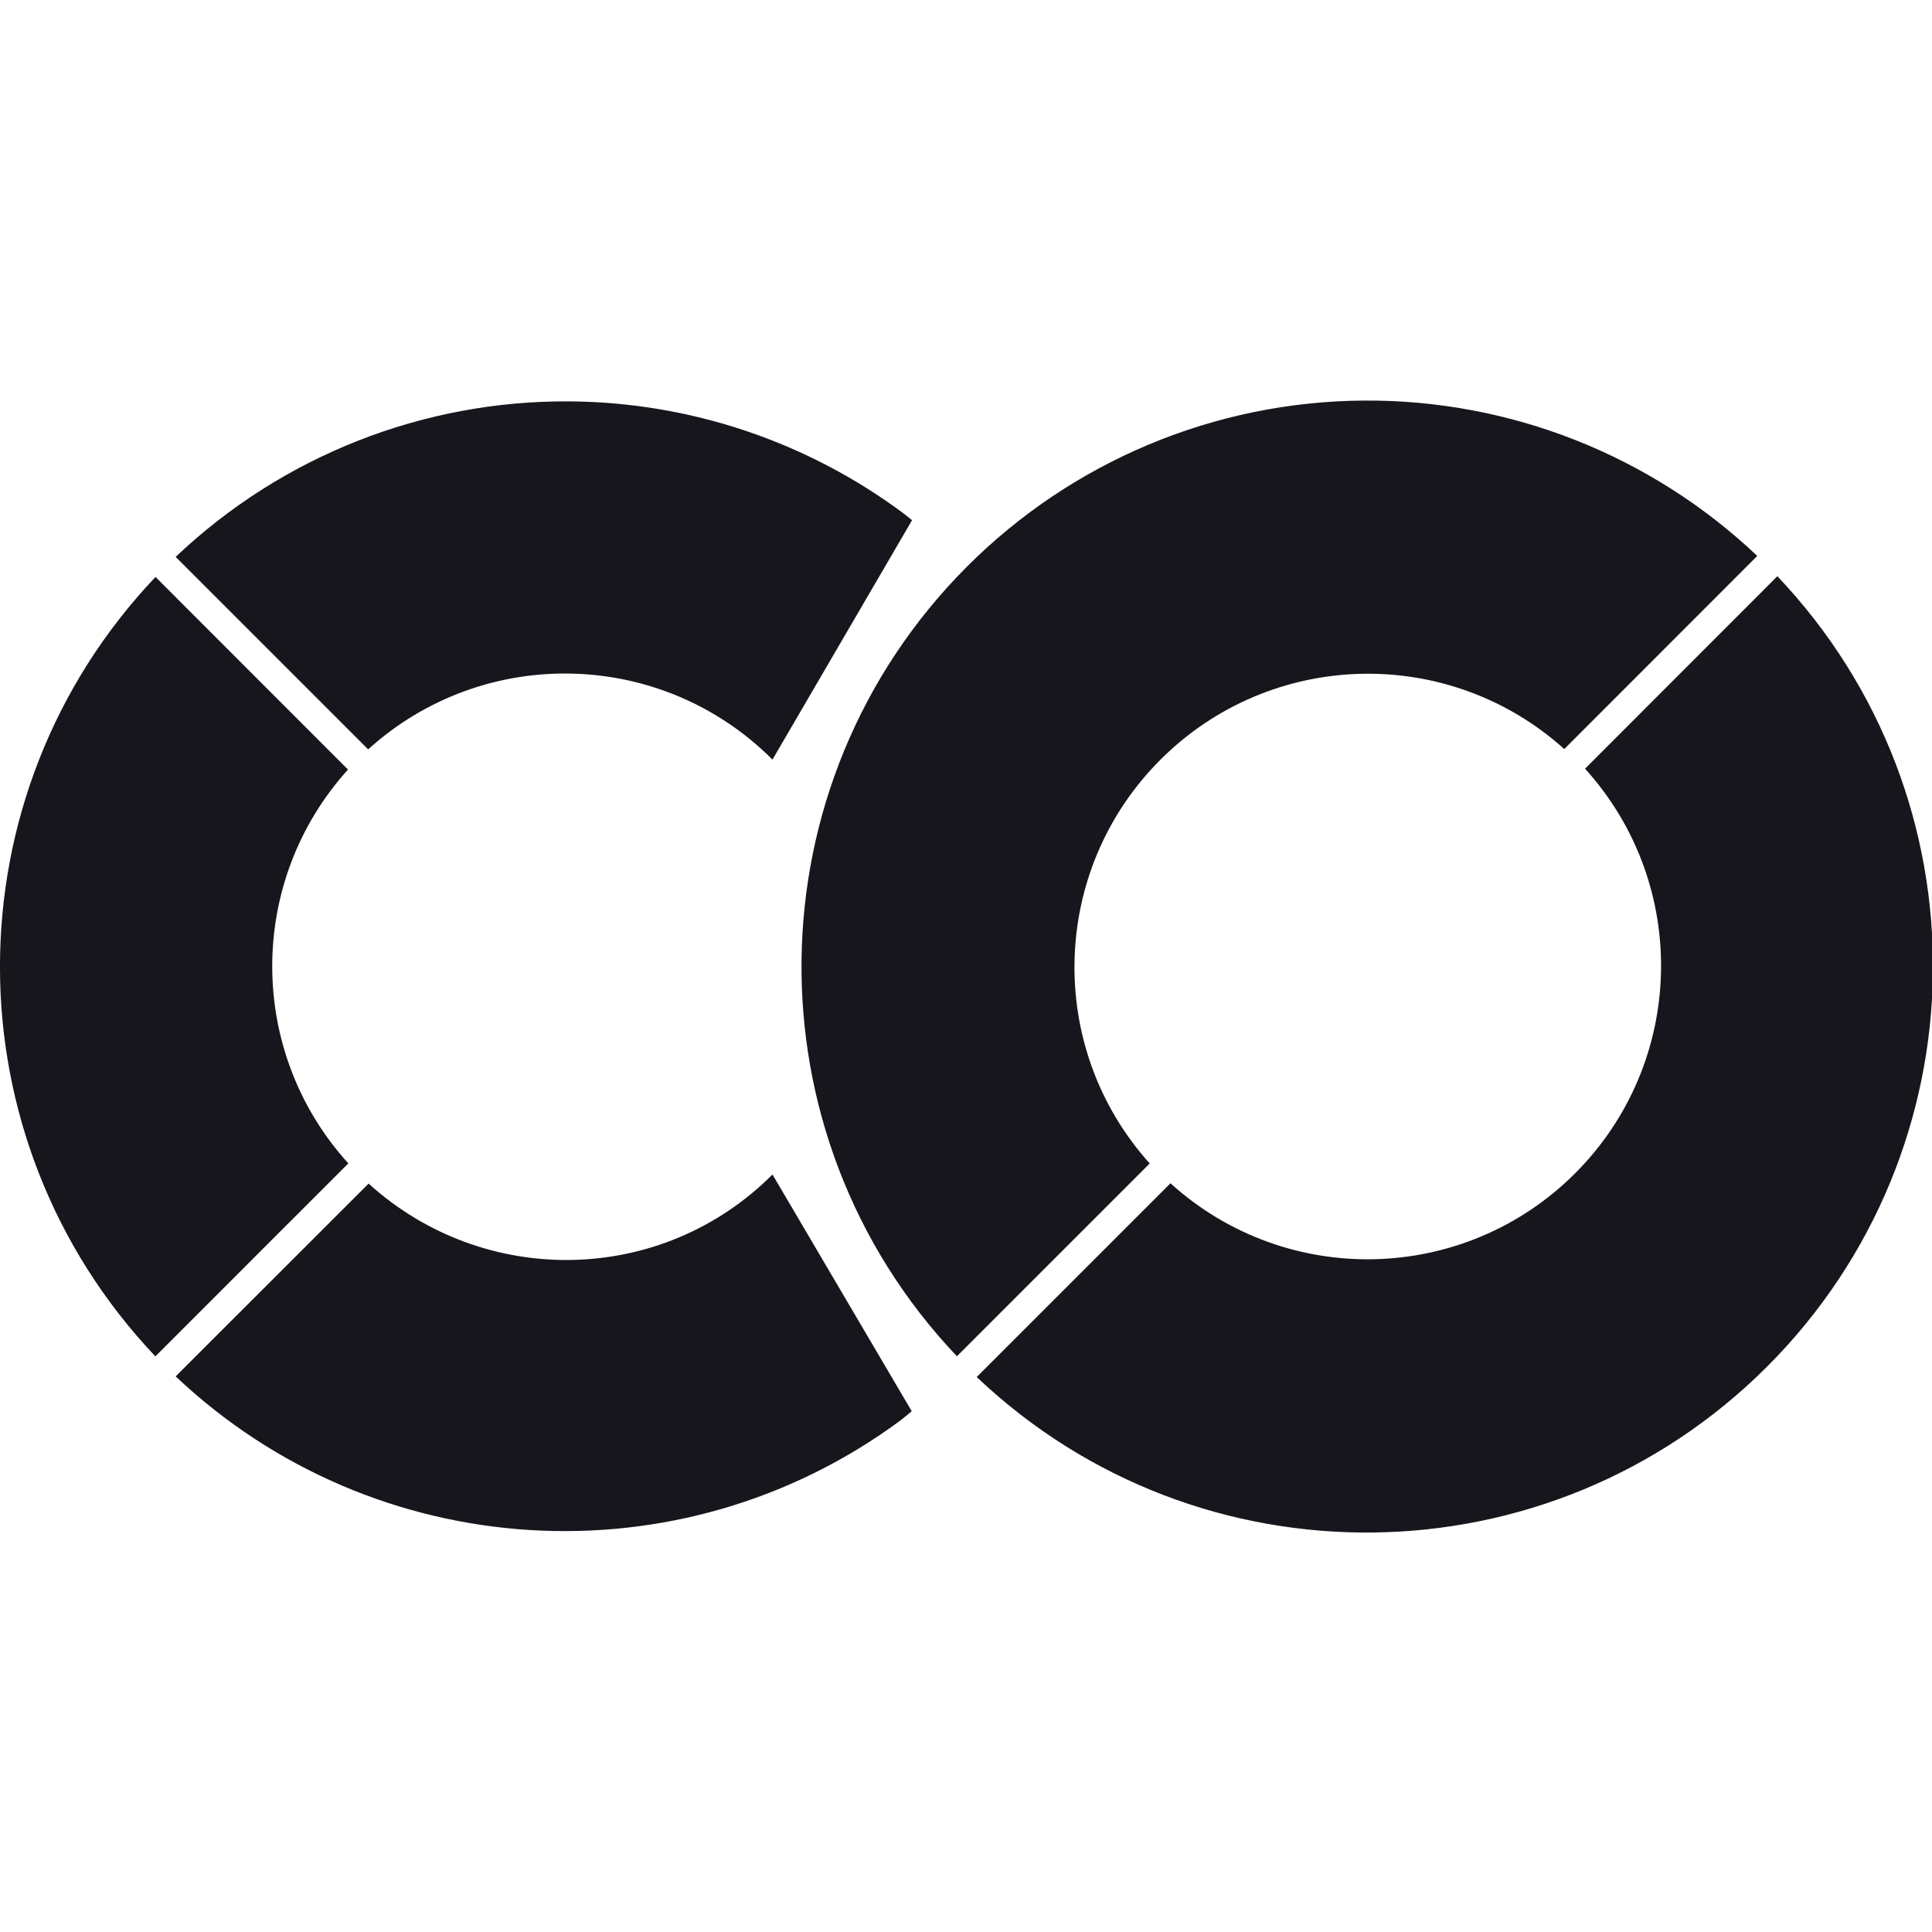
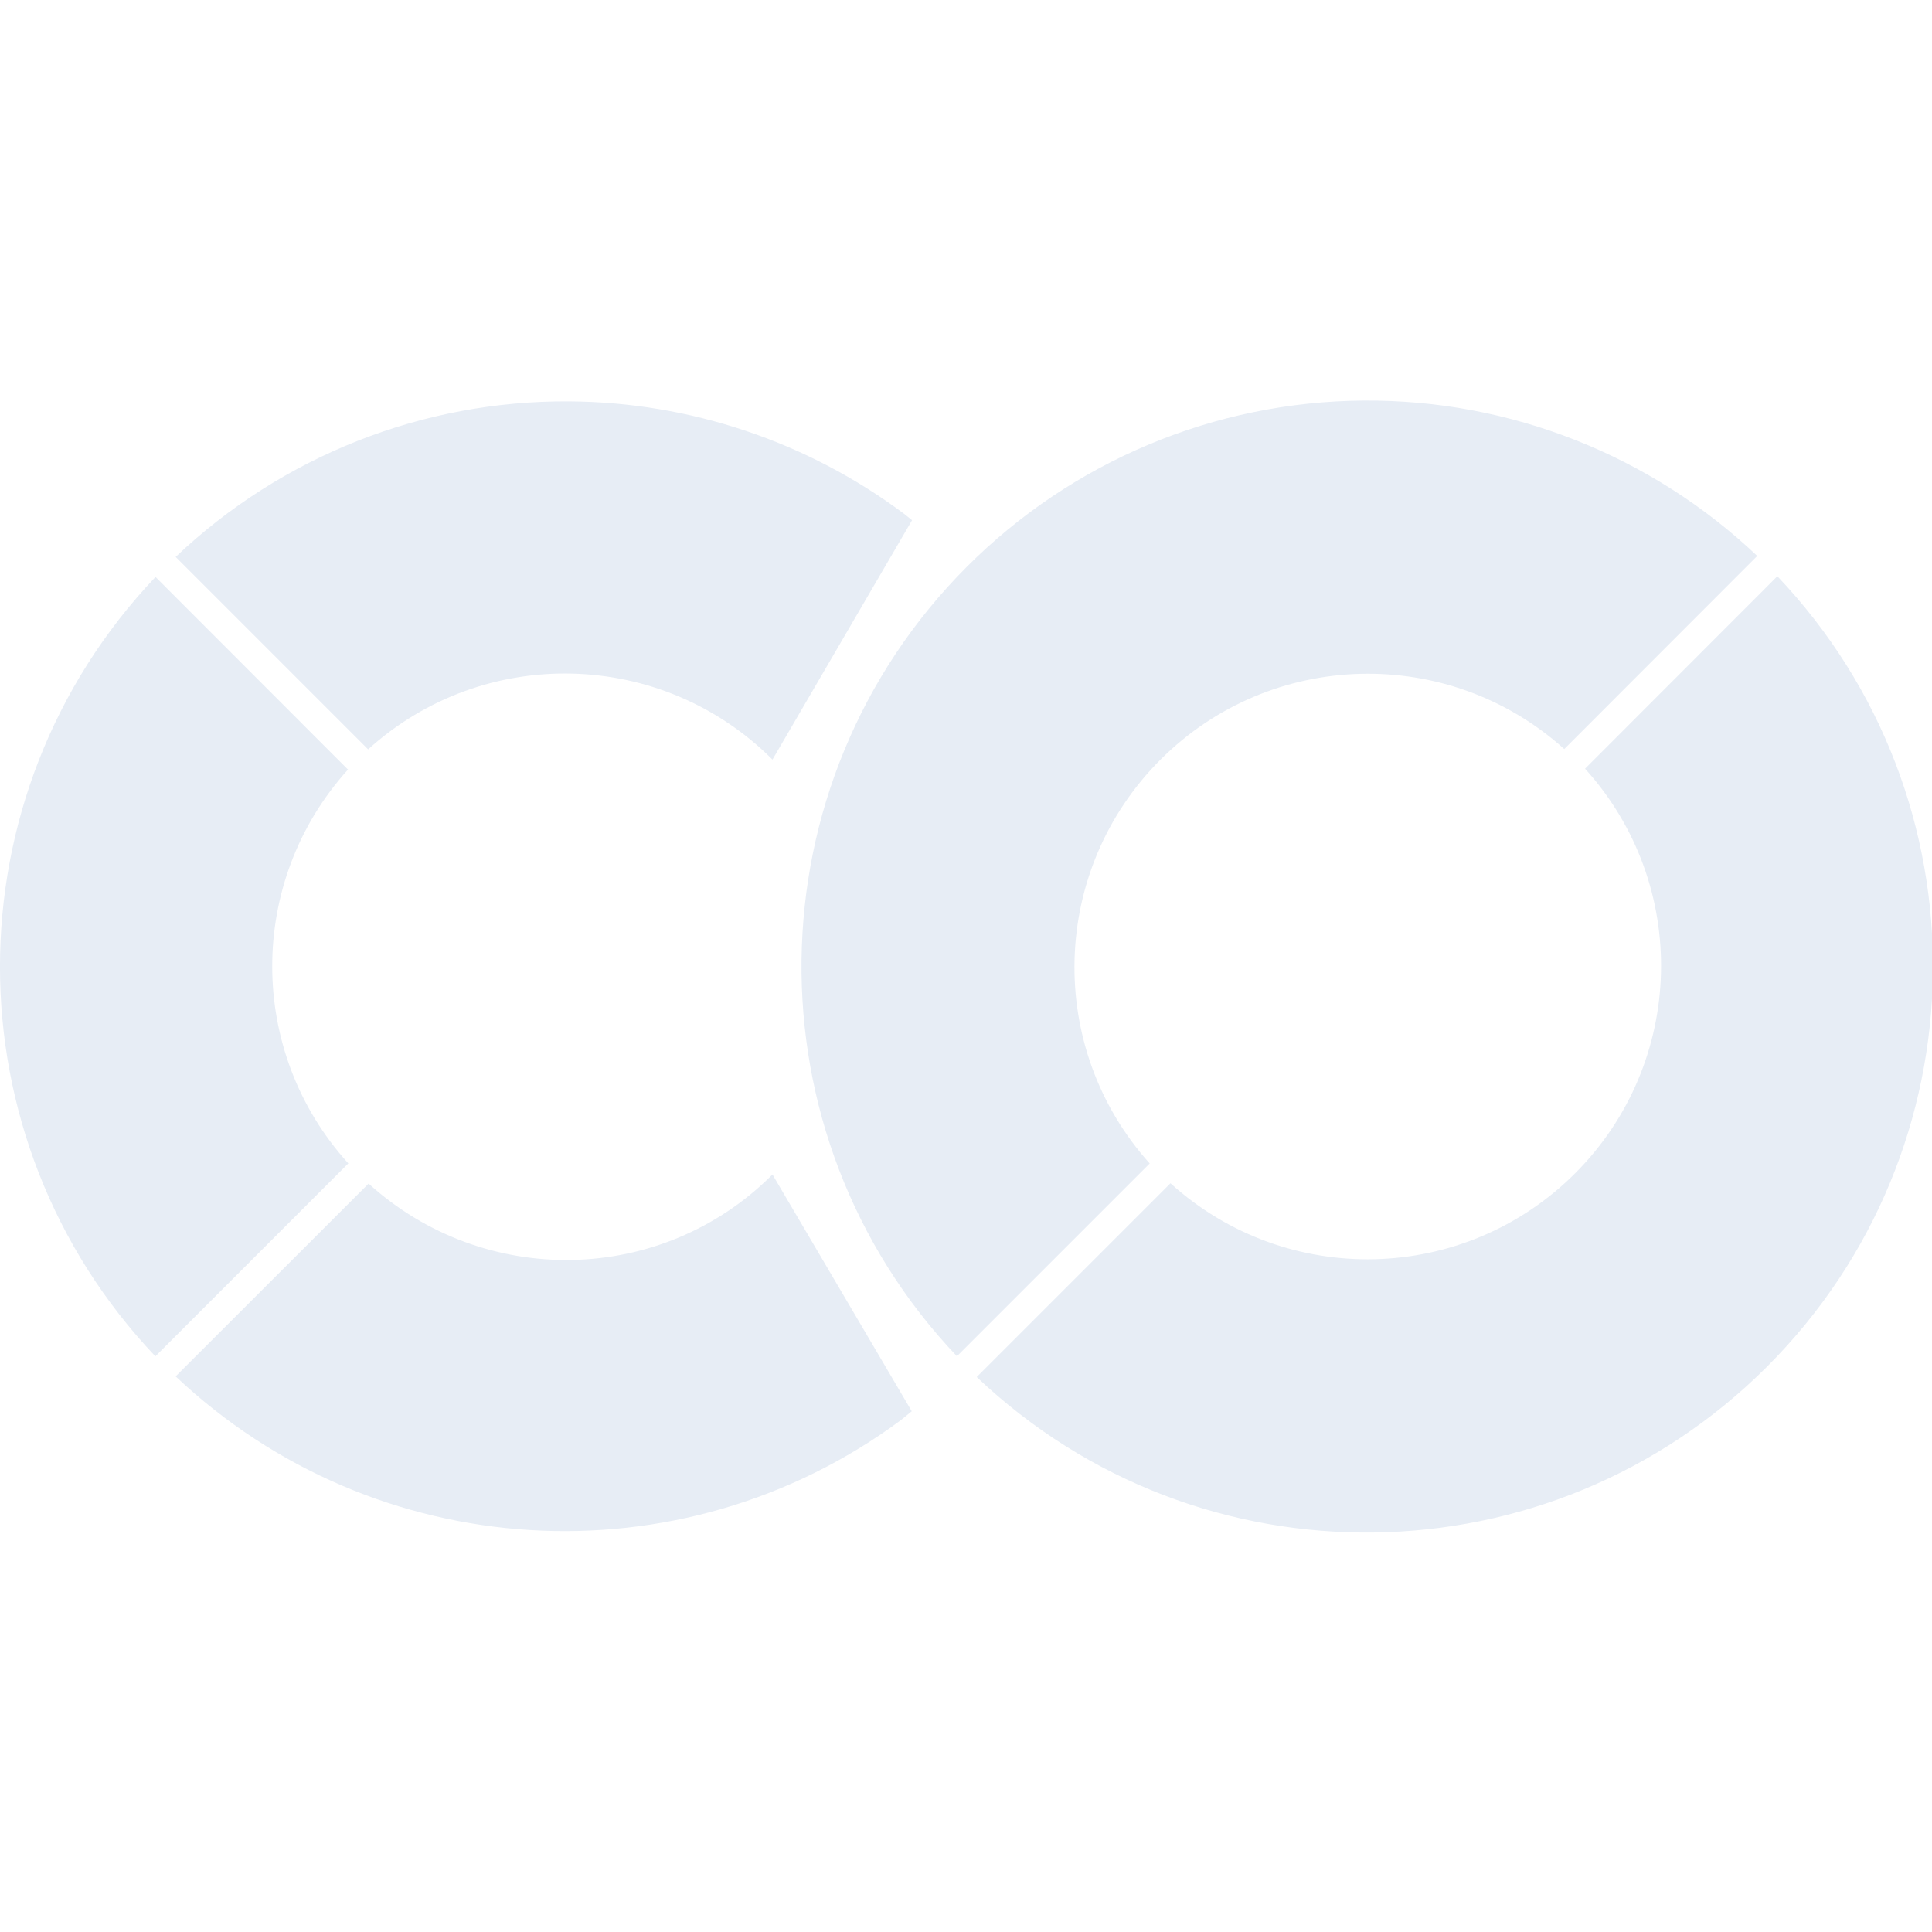
<svg xmlns="http://www.w3.org/2000/svg" viewBox="0 0 24 24" width="24" height="24" role="img" aria-label="Google Colab">
-   <path fill="#17161C" d="M16.941 4.976a7.033 7.033 0 0 0-4.931 2.065 7.033 7.033 0 0 0-.123 9.807l2.395-2.395a3.646 3.646 0 0 1 5.15-5.148l2.397-2.399a7.033 7.033 0 0 0-4.888-1.93zM7.07 4.986a7.033 7.033 0 0 0-4.888 1.932l2.391 2.391a3.643 3.643 0 0 1 5.023.127l1.734-2.974-.1-.08A7.033 7.033 0 0 0 7.07 4.986zm15.009 2.172l-2.389 2.391a3.646 3.646 0 0 1-5.15 5.15l-2.407 2.407a7.036 7.036 0 0 0 9.946-9.948zM1.932 7.167a7.033 7.033 0 0 0-.002 9.682l2.397-2.397a3.643 3.643 0 0 1-.004-4.892zm7.664 7.423c-1.38 1.382-3.586 1.411-5.017.113l-2.397 2.395c2.469 2.333 6.263 2.575 9.007.545l.137-.112z" />
+   <path fill="#E7EDF5" d="M16.941 4.976a7.033 7.033 0 0 0-4.931 2.065 7.033 7.033 0 0 0-.123 9.807l2.395-2.395a3.646 3.646 0 0 1 5.15-5.148l2.397-2.399a7.033 7.033 0 0 0-4.888-1.93zM7.07 4.986a7.033 7.033 0 0 0-4.888 1.932l2.391 2.391a3.643 3.643 0 0 1 5.023.127l1.734-2.974-.1-.08A7.033 7.033 0 0 0 7.07 4.986zm15.009 2.172l-2.389 2.391a3.646 3.646 0 0 1-5.15 5.15l-2.407 2.407a7.036 7.036 0 0 0 9.946-9.948zM1.932 7.167a7.033 7.033 0 0 0-.002 9.682l2.397-2.397a3.643 3.643 0 0 1-.004-4.892zm7.664 7.423c-1.38 1.382-3.586 1.411-5.017.113l-2.397 2.395c2.469 2.333 6.263 2.575 9.007.545l.137-.112z" />
</svg>
